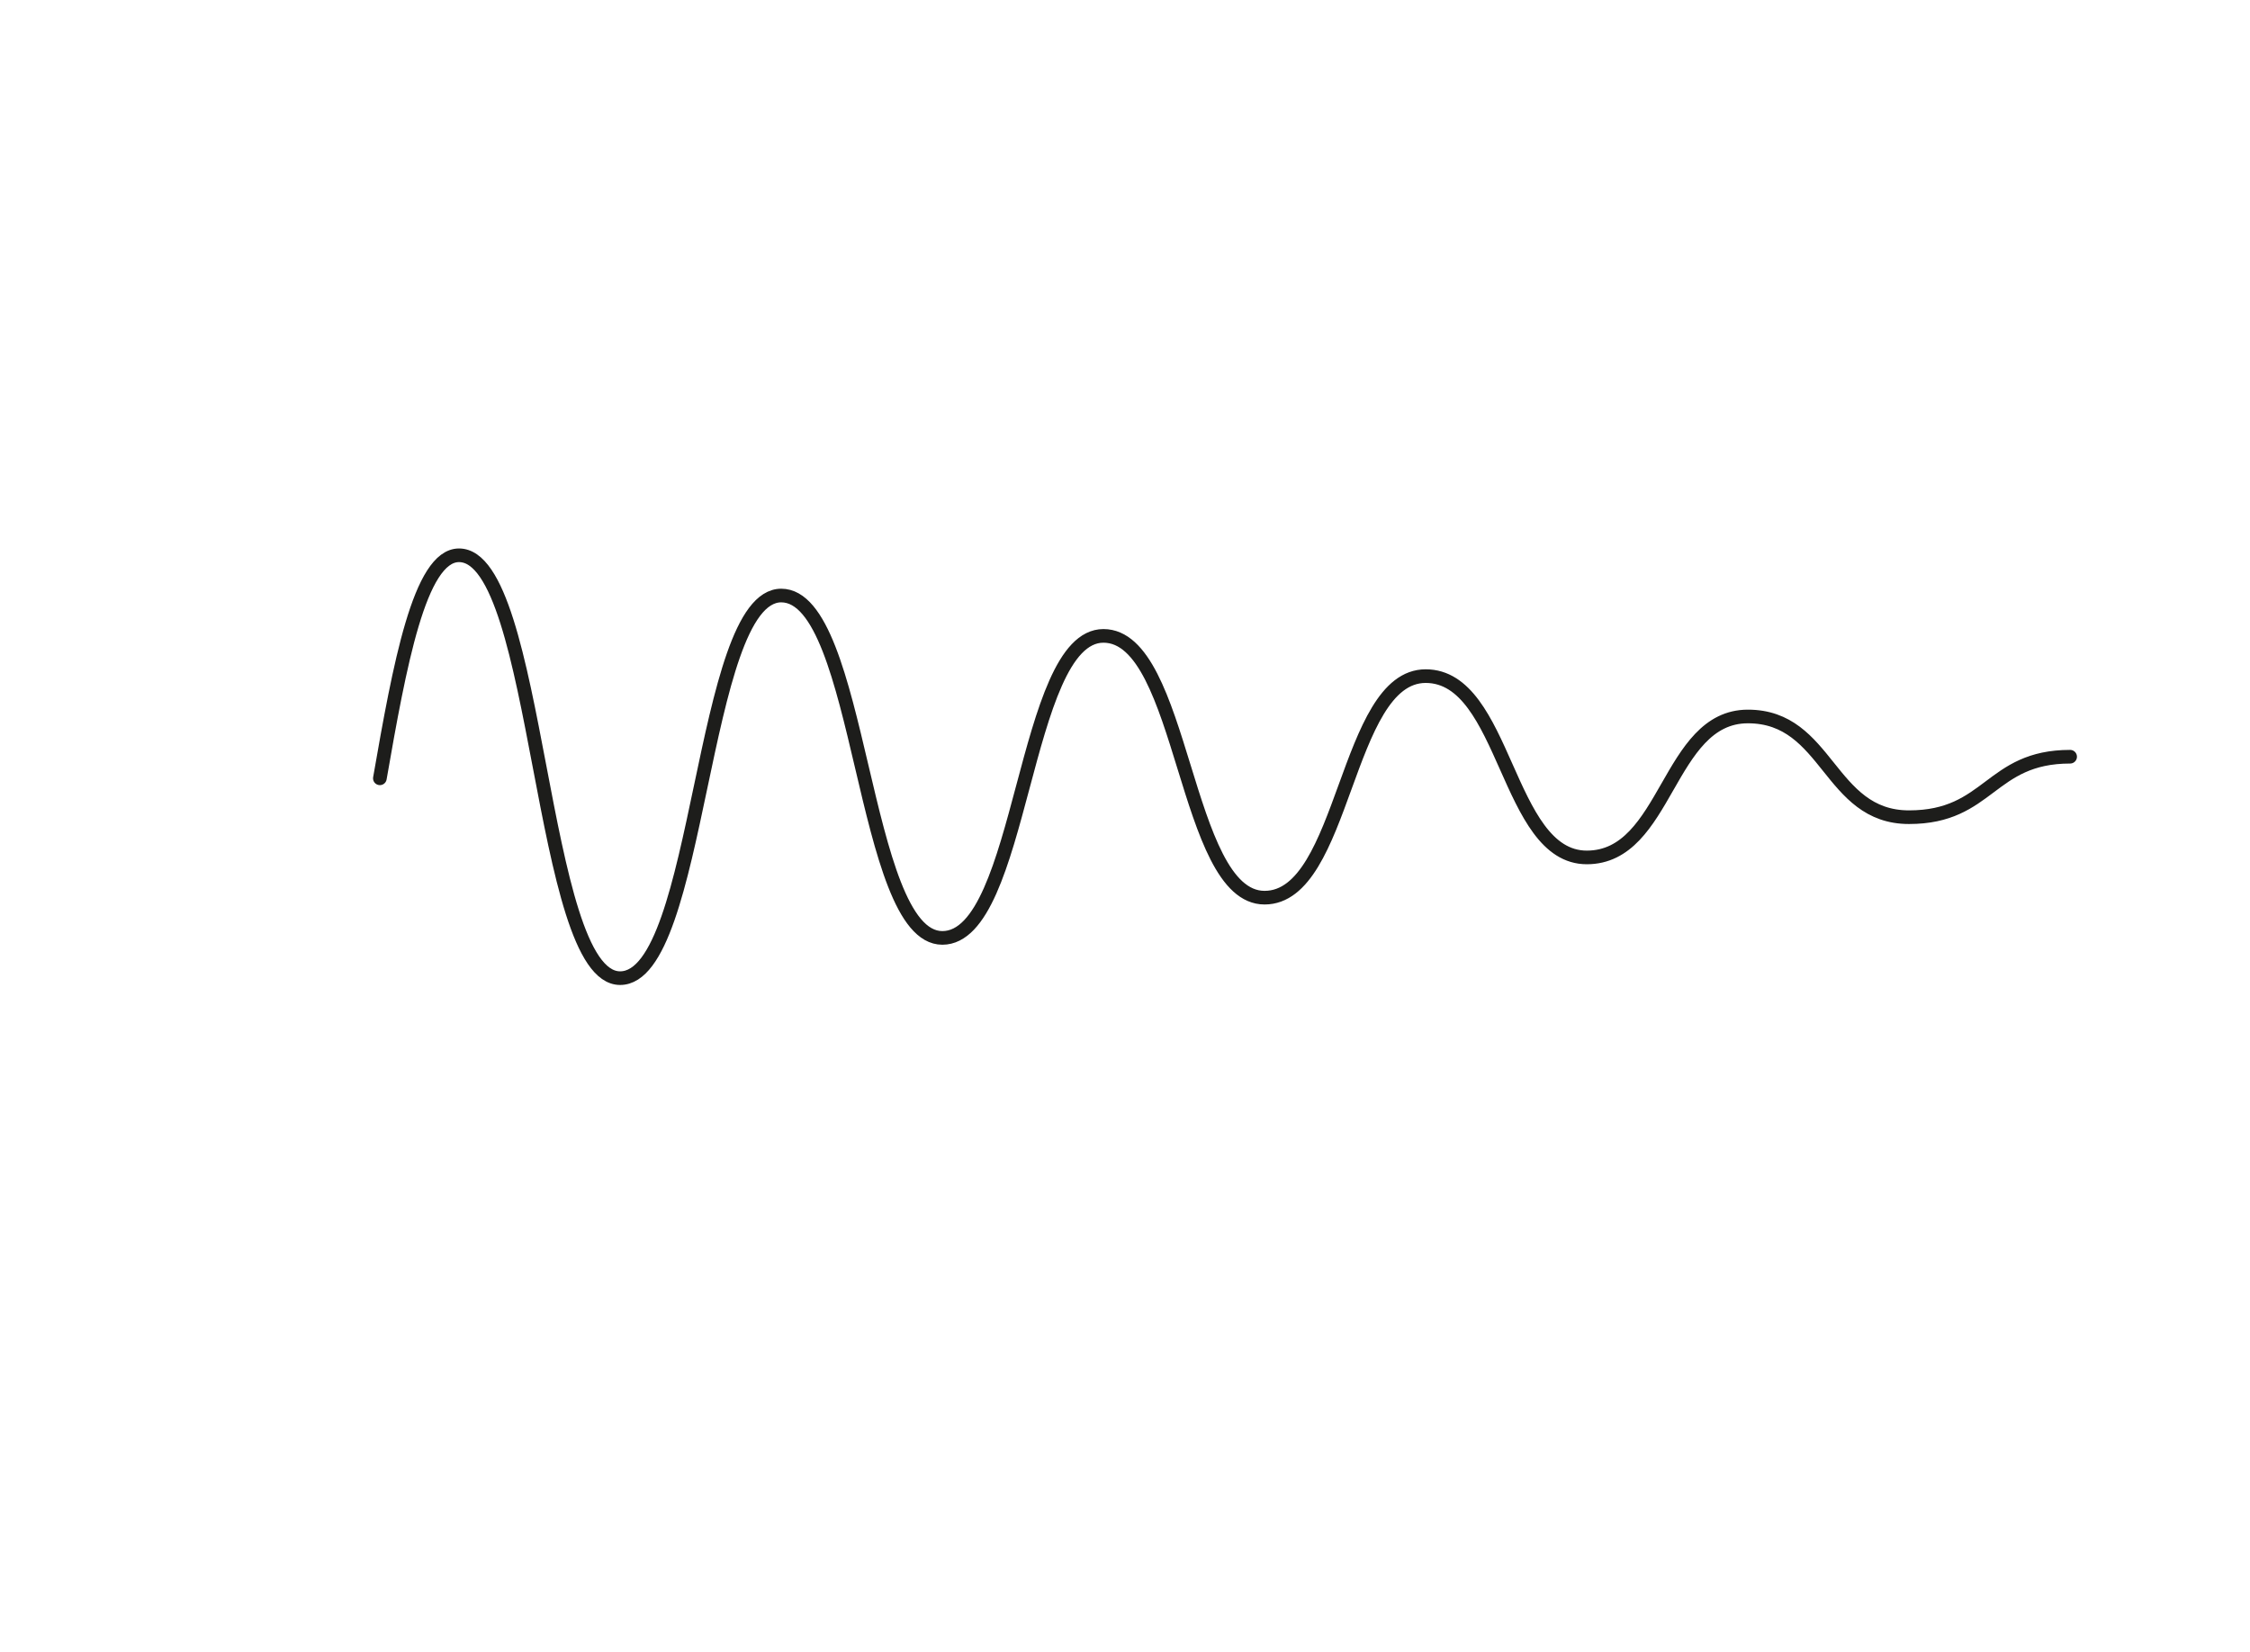
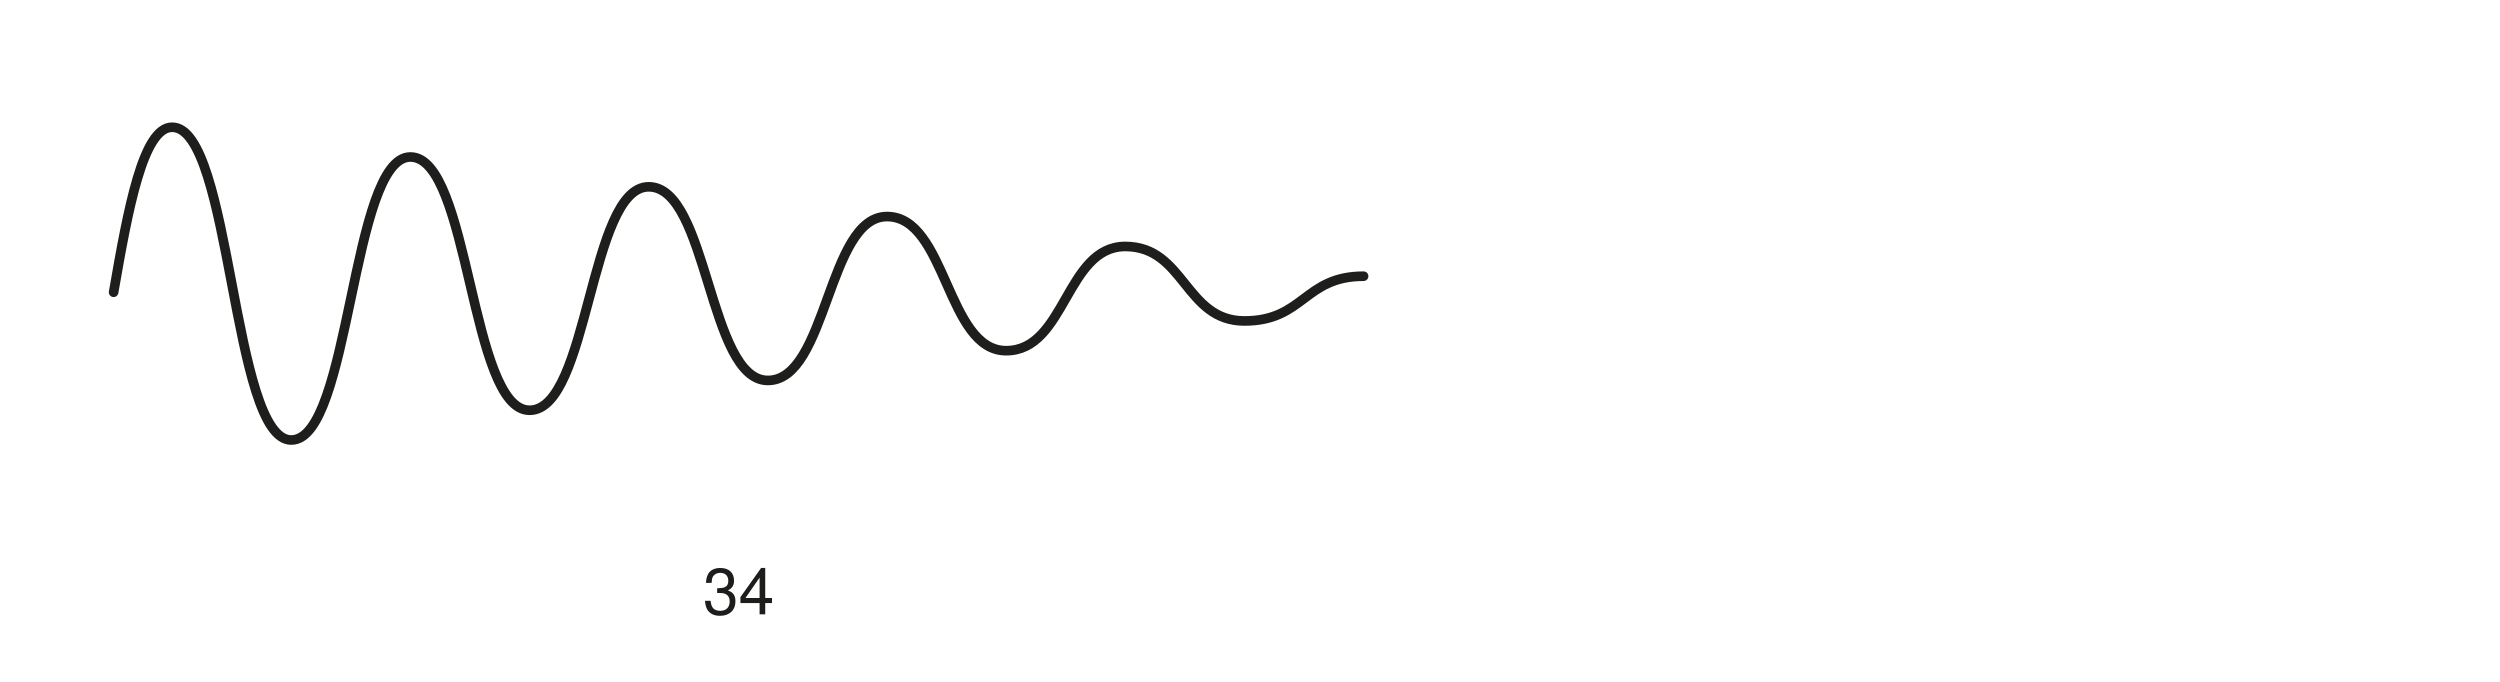
- <svg xmlns="http://www.w3.org/2000/svg" id="Ebene_2" version="1.1" viewBox="0 0 197.89 145.28">
+ <svg xmlns="http://www.w3.org/2000/svg" id="Ebene_2" version="1.1" viewBox="0 0 311.81 85.04">
  <defs>
    <style>
      .st0 {
        fill: none;
-         stroke: #1d1d1b;
+         stroke: #1e1e1c;
        stroke-linecap: round;
        stroke-miterlimit: 10;
        stroke-width: 1.2px;
      }
+ 
+       .st1 {
+         fill: #1d1d1b;
+         font-family: Helvetica, Helvetica;
+         font-size: 8px;
+       }
    </style>
  </defs>
-   <path class="st0" d="M33.41,68.47c1.73-9.93,3.5-19.62,6.96-19.62,7.09,0,7.09,37.2,14.17,37.2s7.09-33.66,14.17-33.66,7.09,30.12,14.17,30.12,7.09-26.57,14.17-26.57,7.09,23.03,14.17,23.03,7.09-19.49,14.17-19.49,7.09,15.95,14.17,15.95,7.09-12.4,14.17-12.4,7.09,8.86,14.17,8.86,7.09-5.32,14.17-5.32" />
+   <text class="st1" transform="translate(87.68 76.62)">
+     <tspan x="0" y="0">34</tspan>
+   </text>
+   <path class="st0" d="M14.17,36.45c1.81-10.41,3.67-20.58,7.3-20.58,7.44,0,7.44,39.01,14.86,39.01s7.44-35.3,14.86-35.3,7.44,31.59,14.86,31.59,7.44-27.87,14.86-27.87,7.44,24.15,14.86,24.15,7.44-20.44,14.86-20.44,7.44,16.73,14.86,16.73,7.44-13,14.86-13,7.44,9.29,14.86,9.29,7.44-5.58,14.86-5.58" />
</svg>
